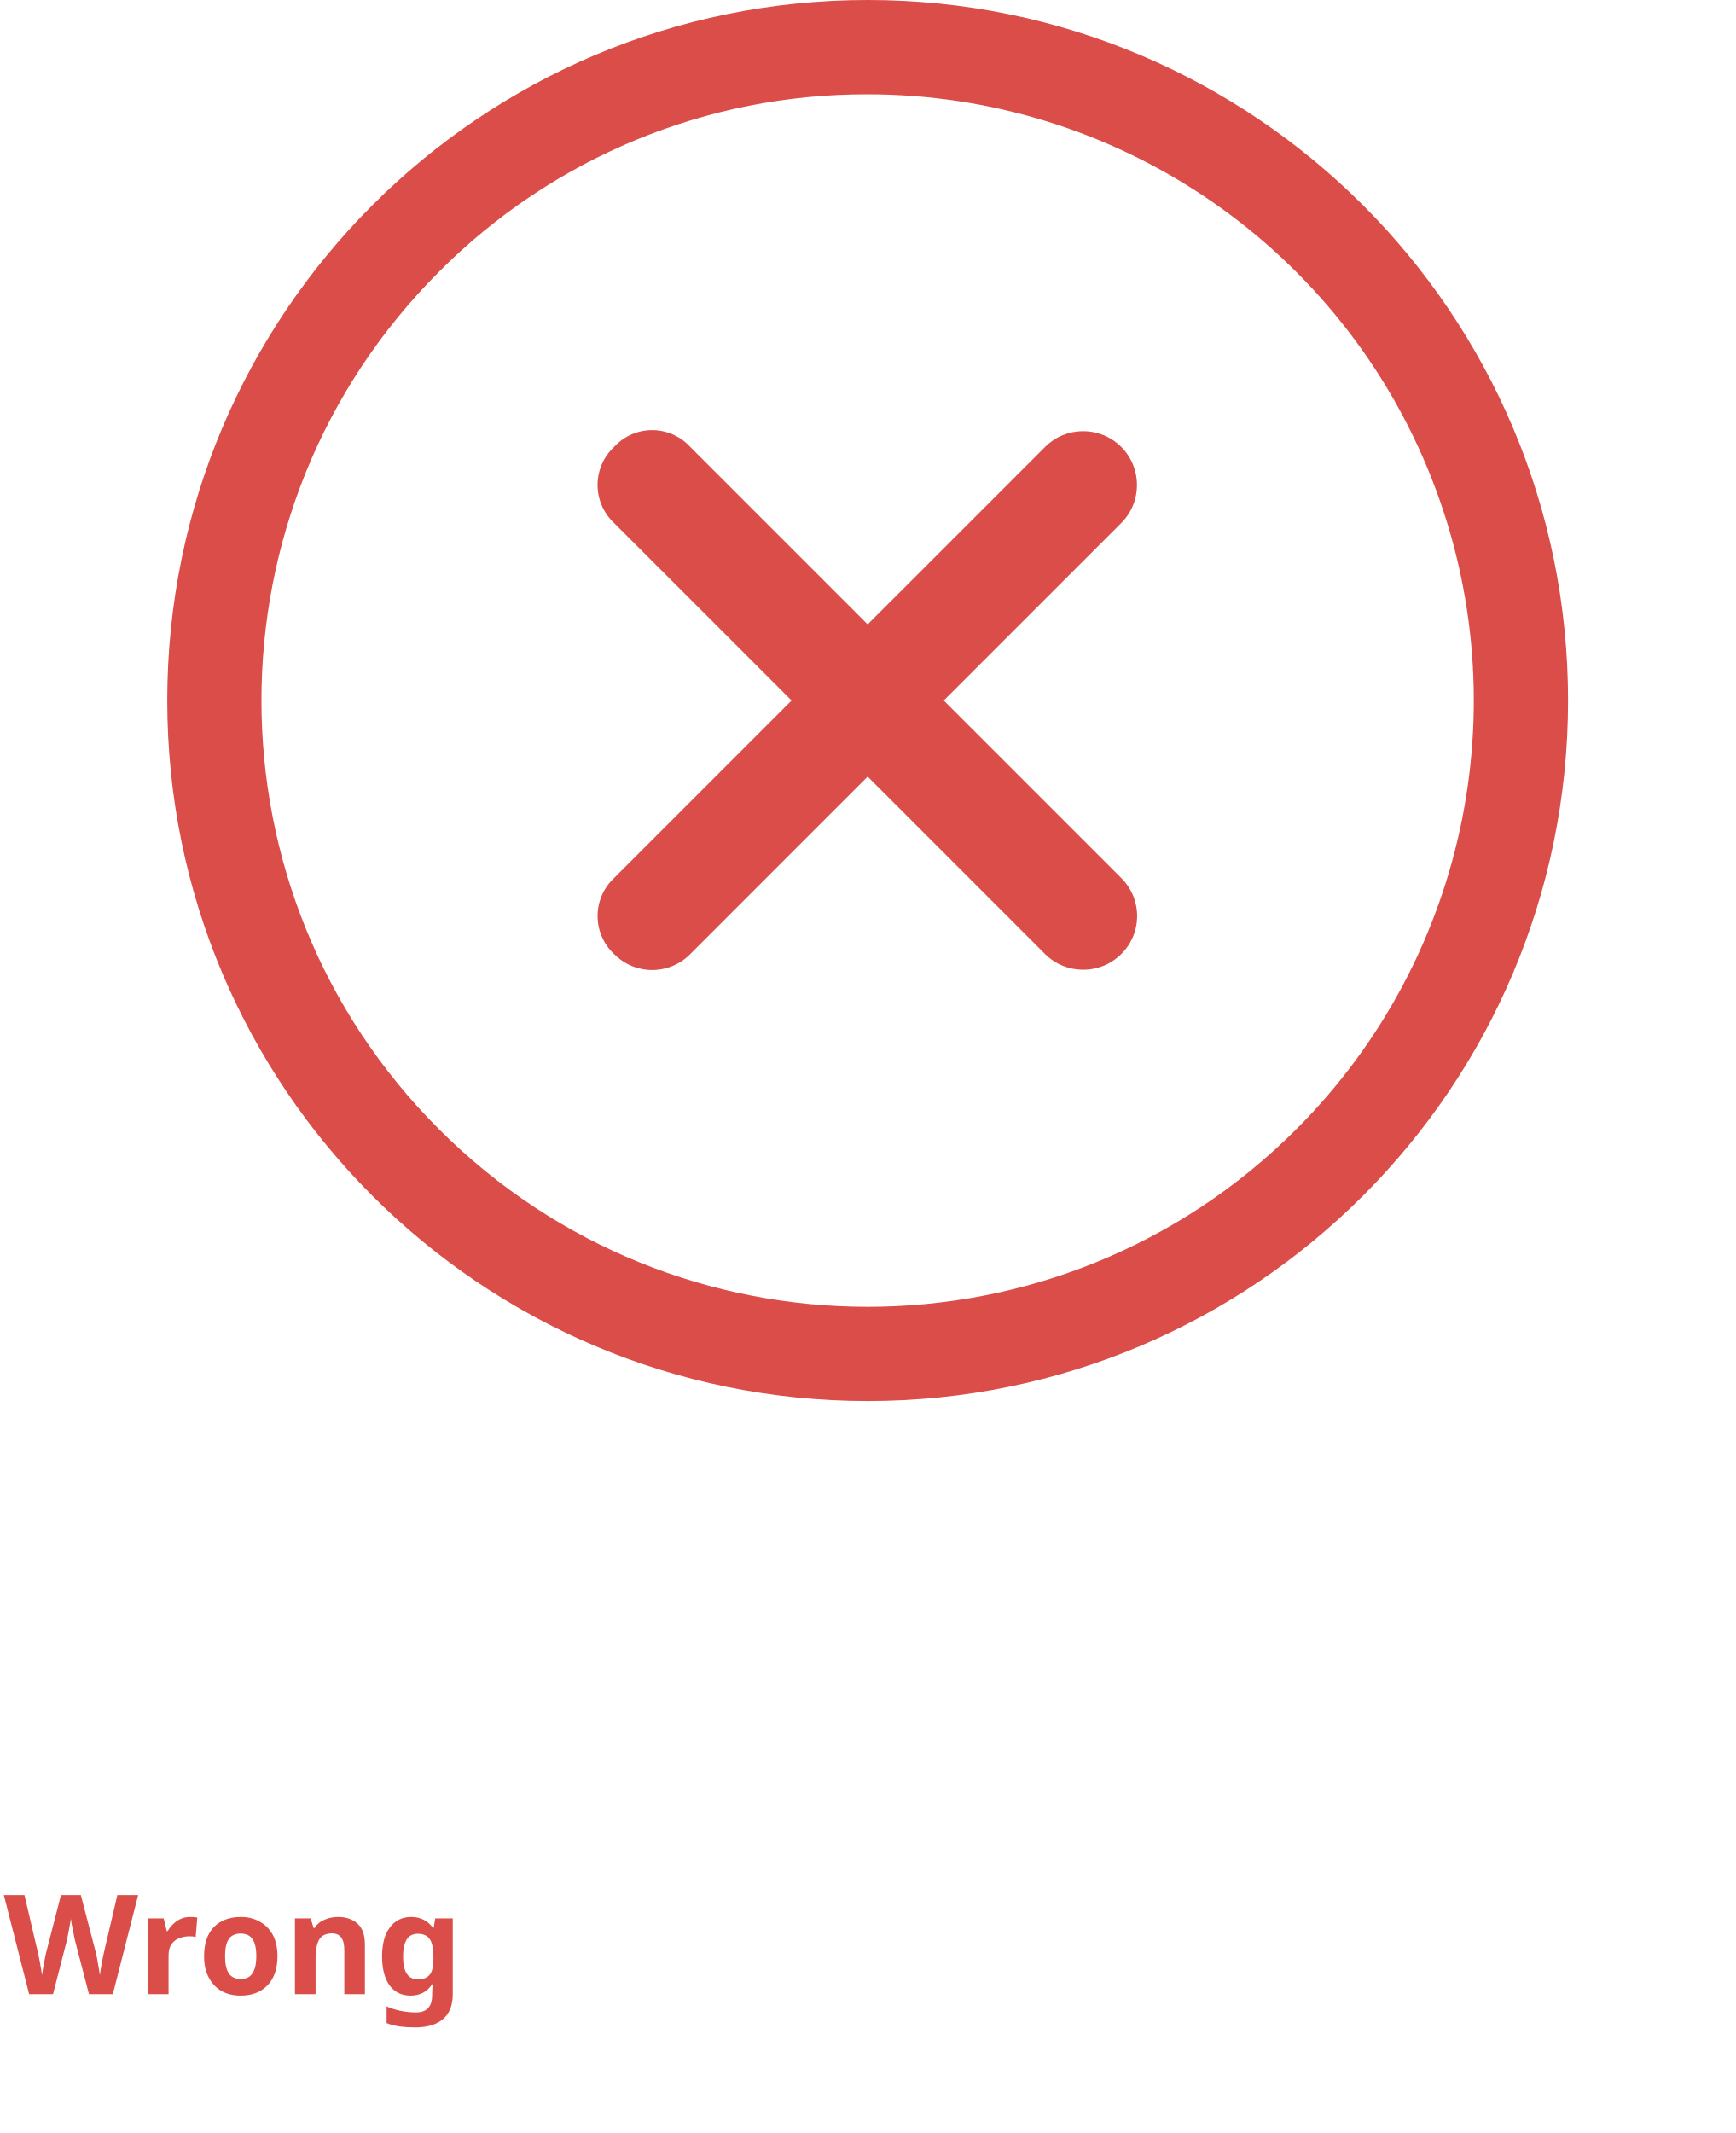
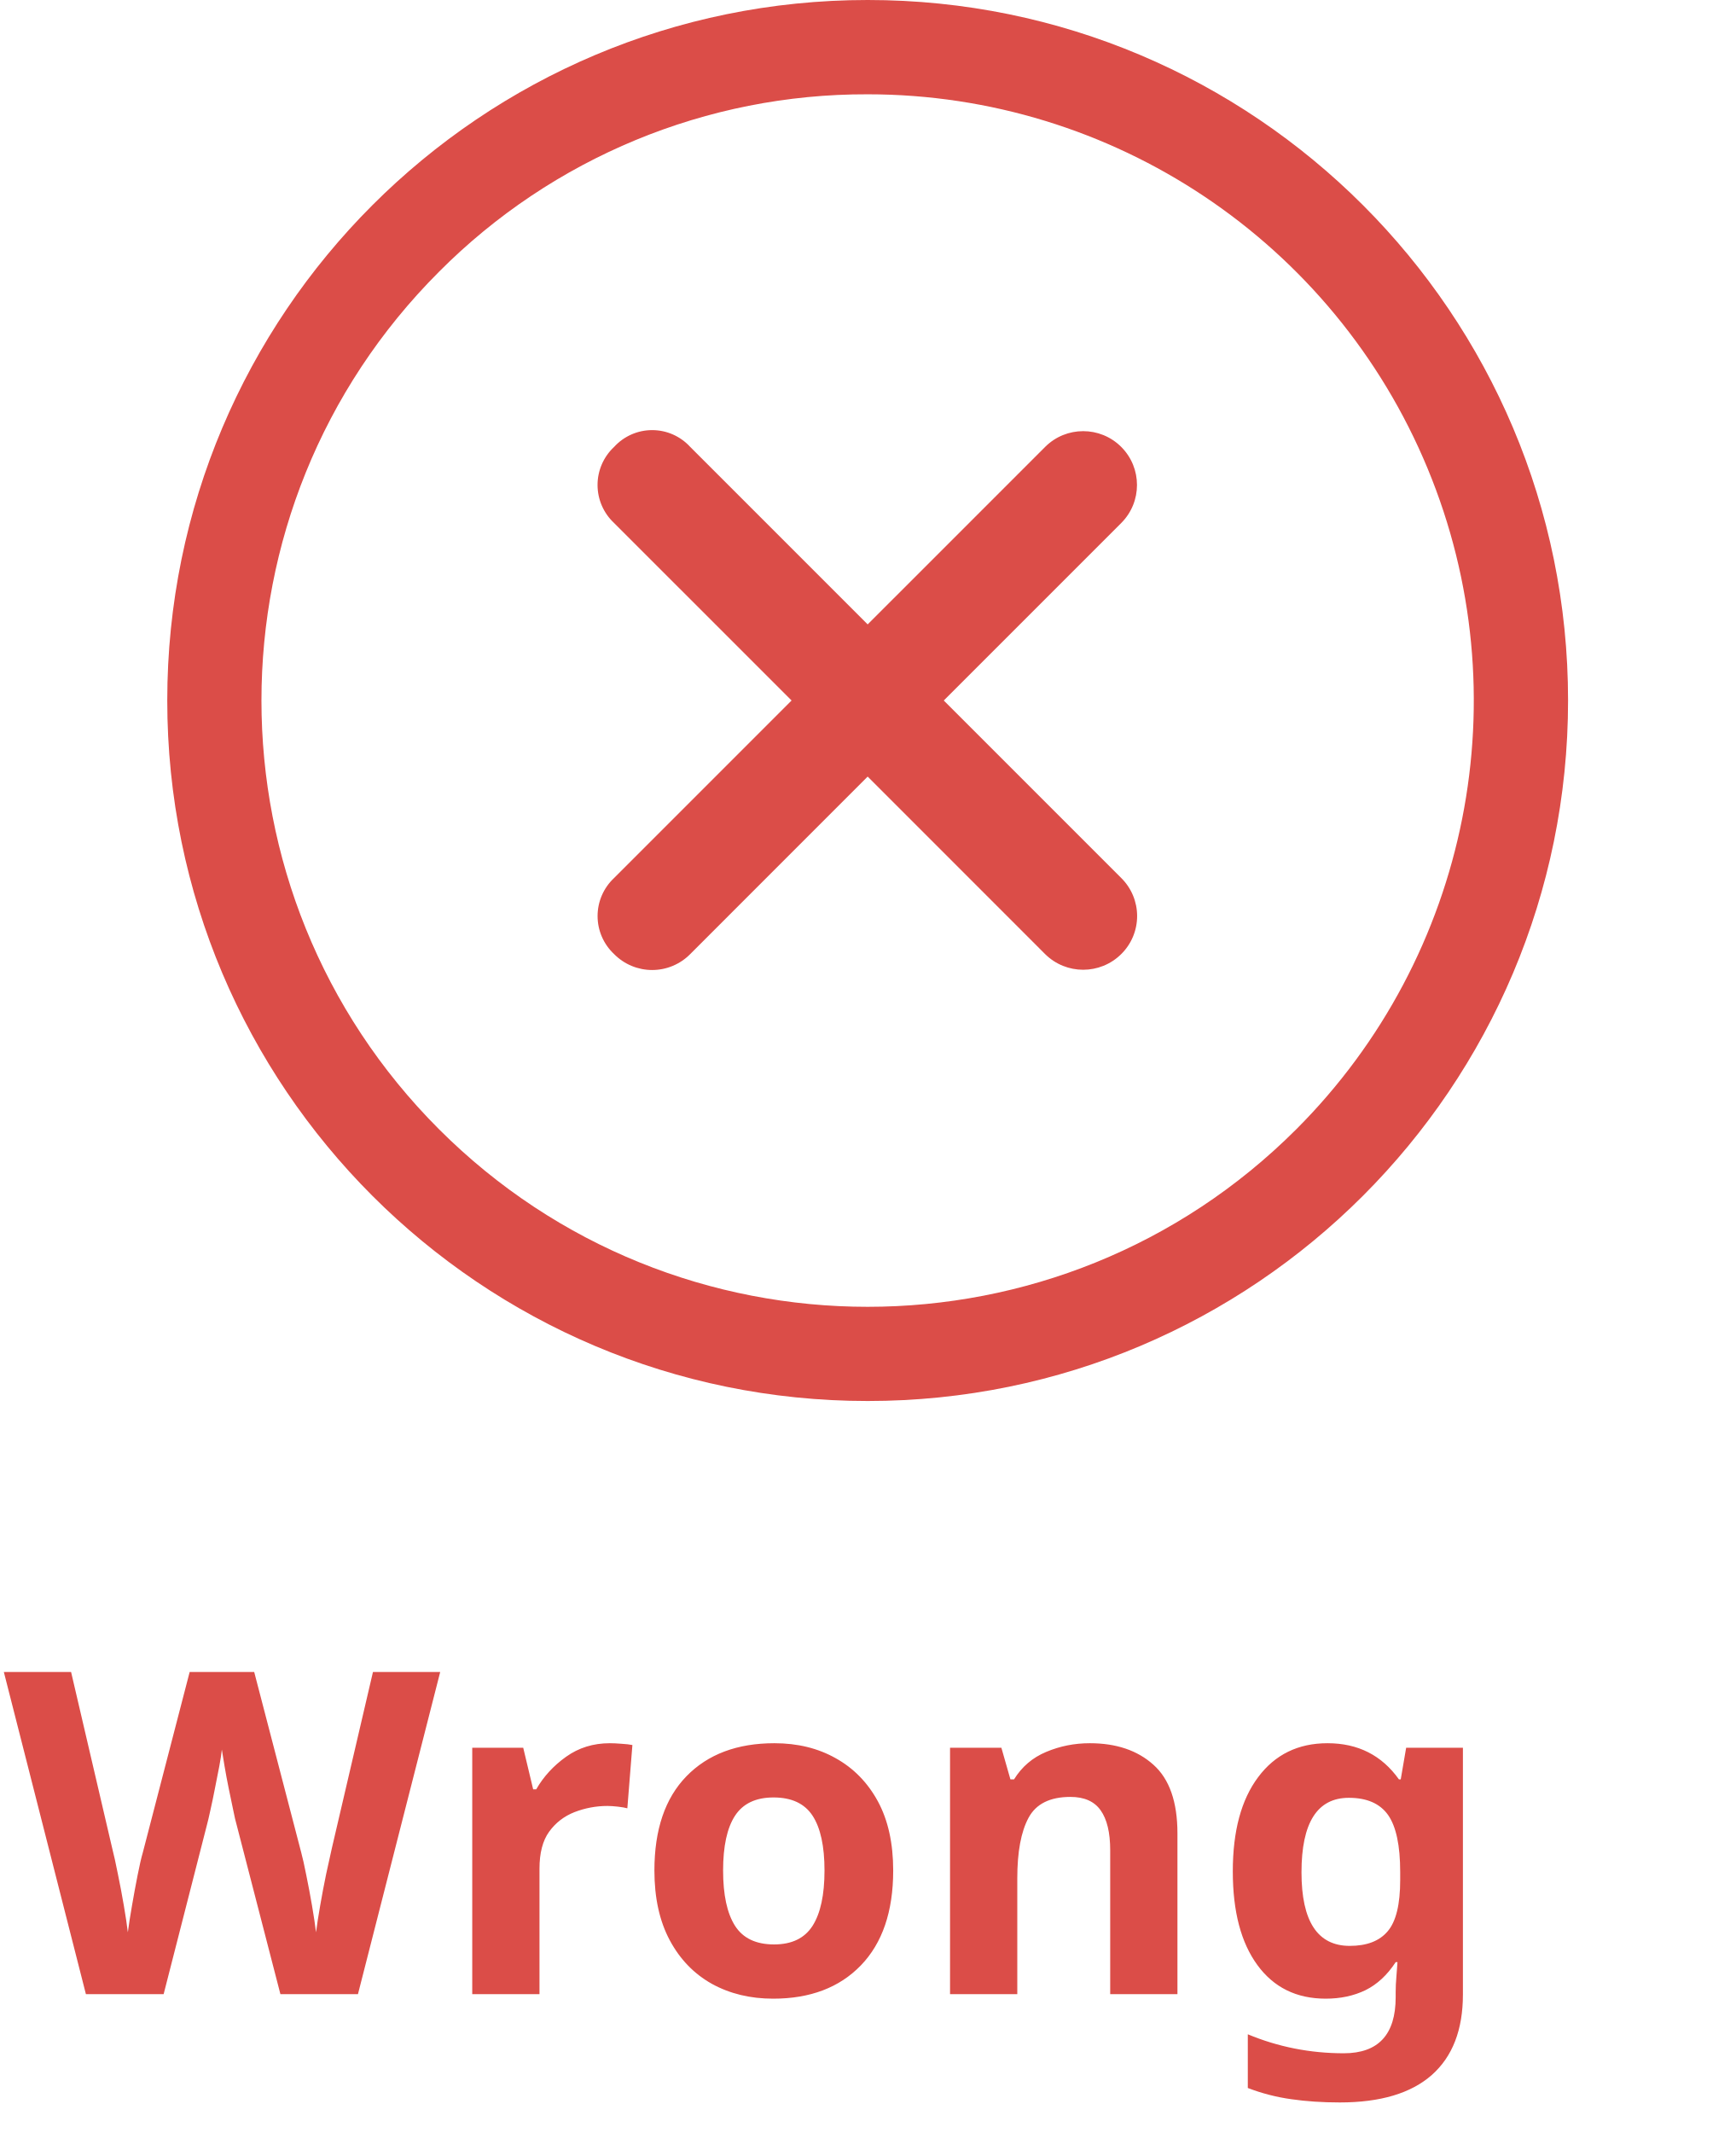
<svg xmlns="http://www.w3.org/2000/svg" width="150" height="184.347" viewBox="0 0 150 184.347">
  <g id="Group_5" data-name="Group 5" transform="translate(509 184.347)">
    <g id="Group_4" data-name="Group 4" transform="translate(-6 11)">
-       <text id="Wrong" transform="translate(-428 -23)" fill="#db4d48" style="font-size: 2.9rem;" font-family="SegoeUI-Bold, Segoe UI" font-weight="700" letter-spacing="0.003em">
+       <text id="Wrong" transform="translate(-428 -23)" fill="#db4d48" font-size="39" font-family="SegoeUI-Bold, Segoe UI" font-weight="700" letter-spacing="0.003em">
        <tspan x="-74.667" y="0">Wrong</tspan>
      </text>
    </g>
    <g id="Icon_ionic-ios-close-circle-outline" data-name="Icon ionic-ios-close-circle-outline" transform="translate(-497.917 -187.722)">
      <path id="Path_1" data-name="Path 1" d="M57.627,51.064,42.287,35.725,57.627,20.386a4.651,4.651,0,0,0-6.578-6.578L35.709,29.147,20.37,13.808a4.45,4.45,0,0,0-6.578,0,4.494,4.494,0,0,0,0,6.578L29.131,35.725,13.792,51.064a4.5,4.5,0,0,0,0,6.578,4.62,4.62,0,0,0,6.578,0L35.709,42.3,51.048,57.642a4.673,4.673,0,0,0,6.578,0A4.621,4.621,0,0,0,57.627,51.064Z" transform="translate(28.208 28.192)" fill="#db4d48" />
      <path id="Path_2" data-name="Path 2" d="M63.917,11.525A52.4,52.4,0,0,1,100.97,100.97,52.4,52.4,0,0,1,26.864,26.864,52.045,52.045,0,0,1,63.917,11.525m0-8.15a60.542,60.542,0,1,0,60.542,60.542A60.533,60.533,0,0,0,63.917,3.375Z" transform="translate(0)" fill="#db4d48" />
    </g>
  </g>
</svg>
